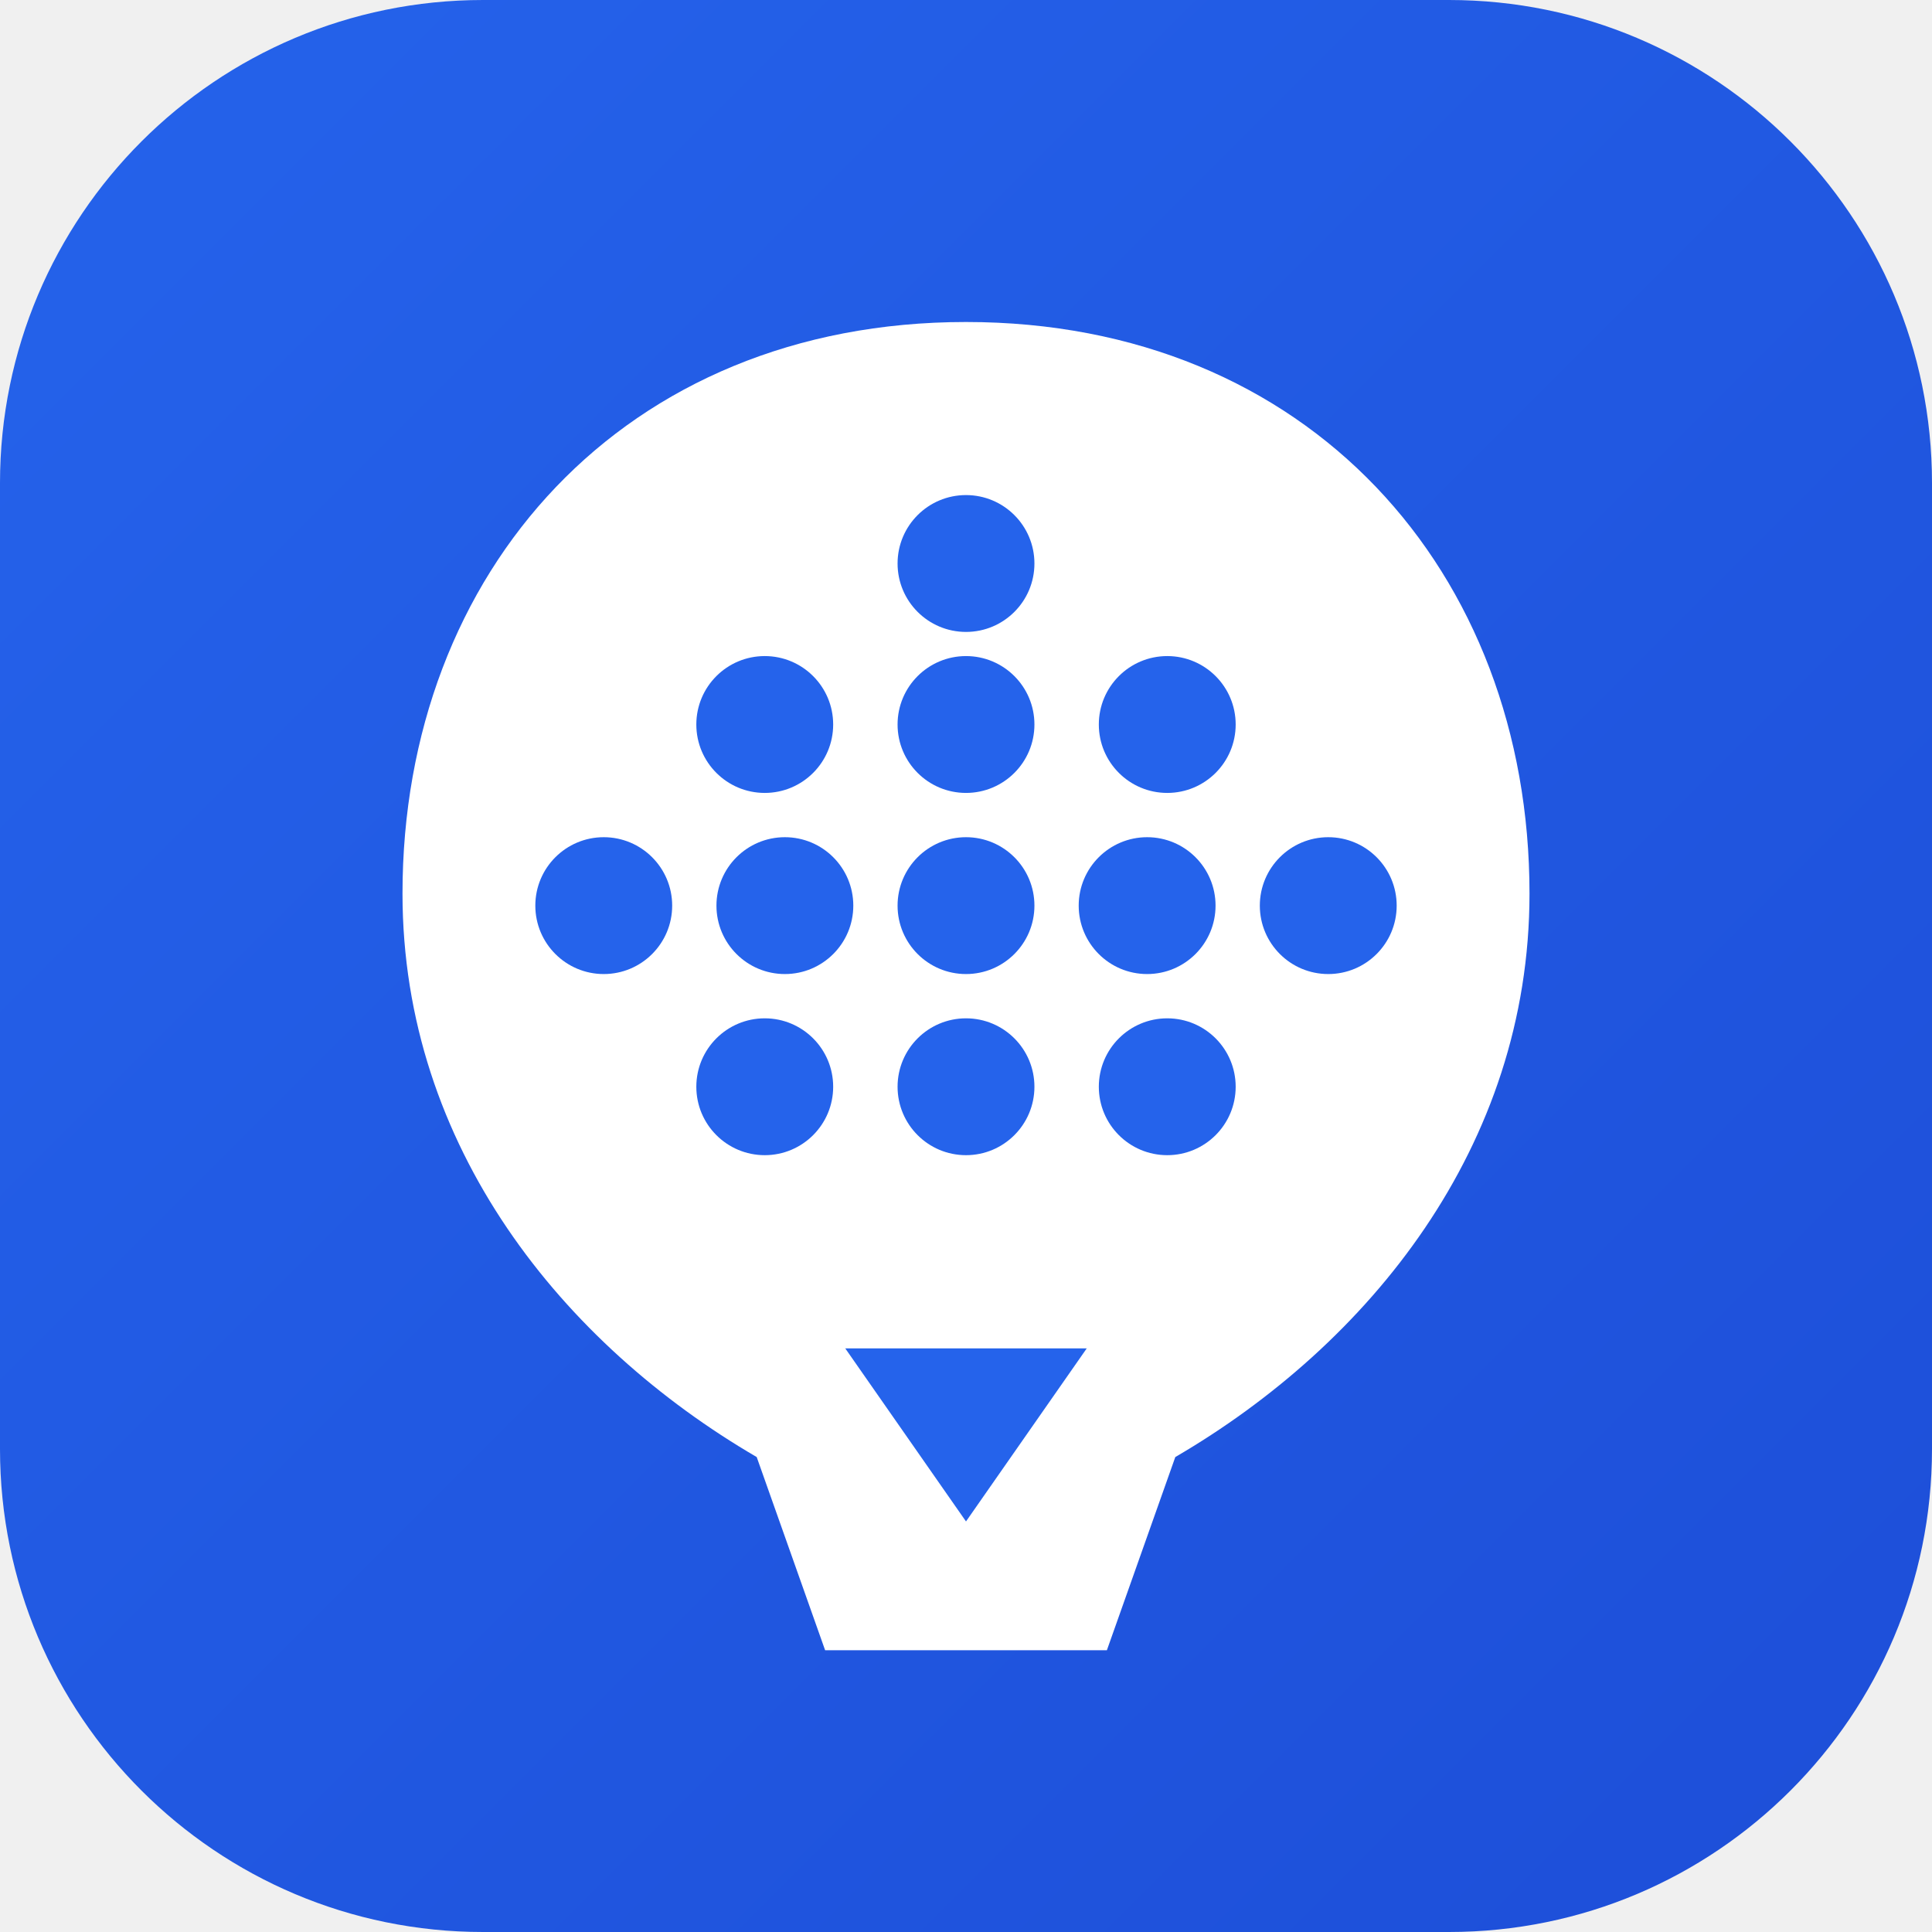
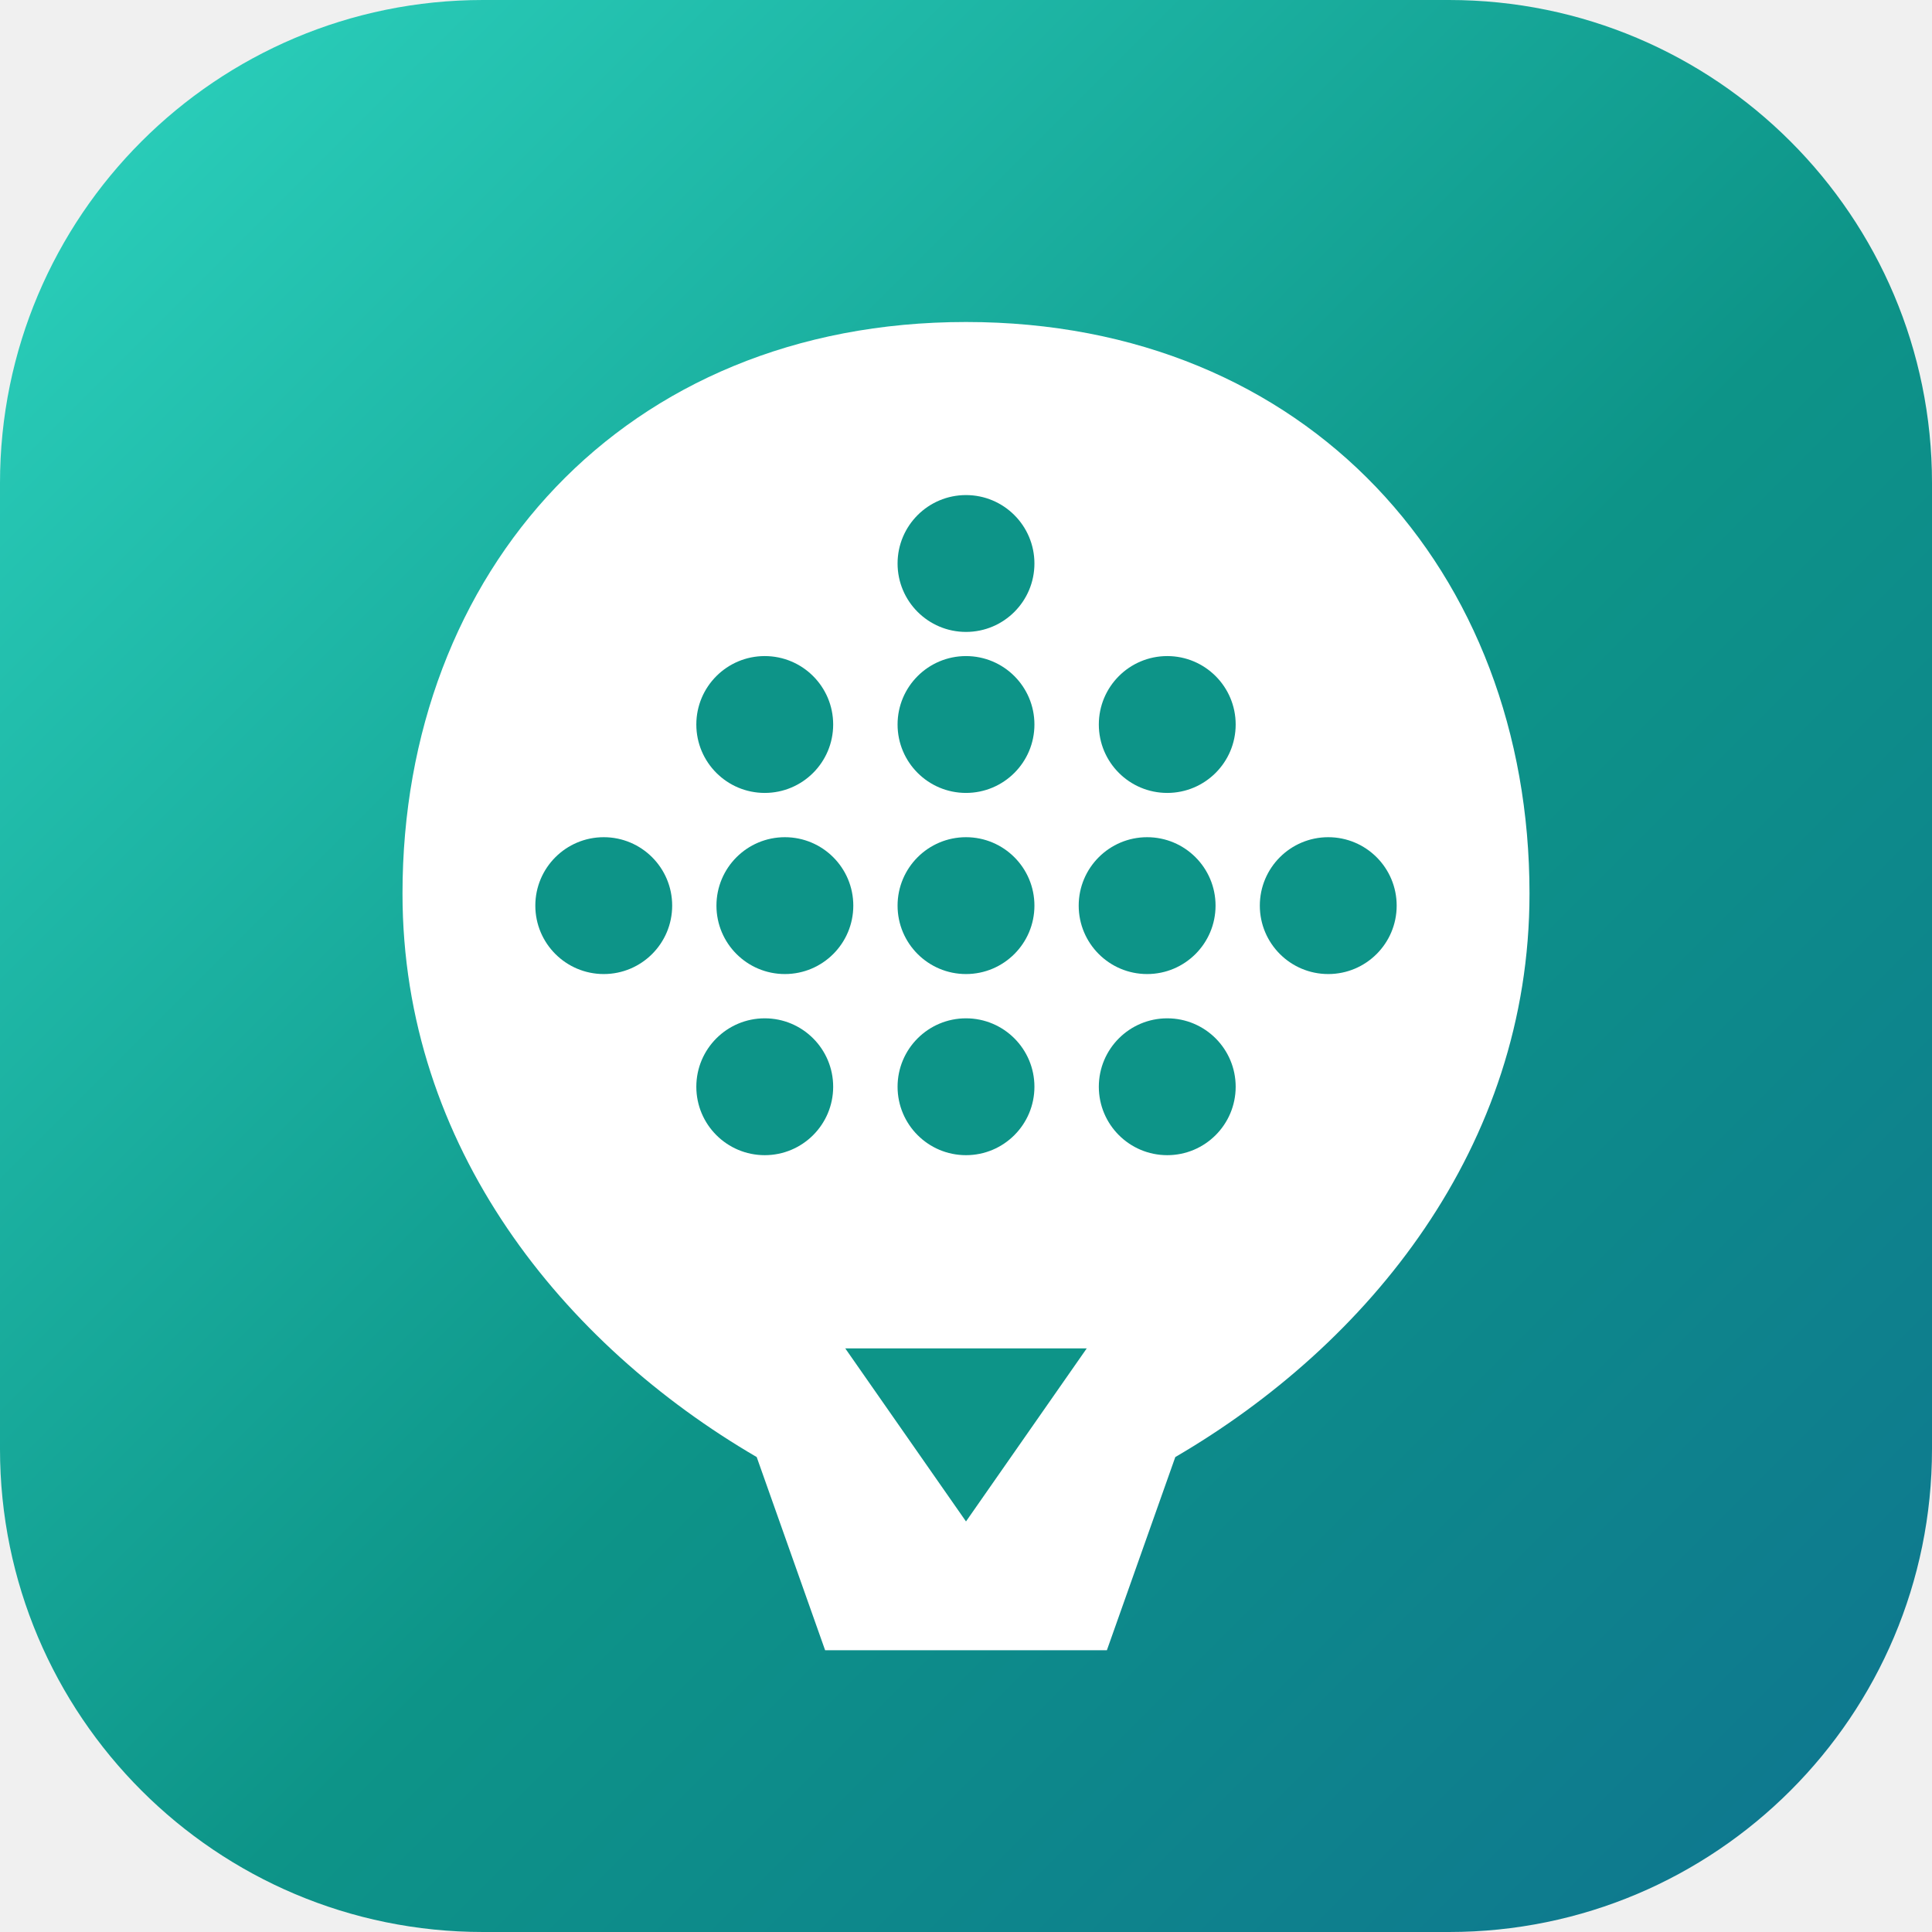
<svg xmlns="http://www.w3.org/2000/svg" width="512" height="512" viewBox="0 0 48 48" fill="none">
-   <rect width="48" height="48" rx="12" fill="url(#pdlupGrad)" />
+   <rect width="48" height="48" rx="12" fill="url(#mambuGrad)" />
  <defs>
-     <linearGradient id="pdlupGrad" x1="0" y1="0" x2="48" y2="48" gradientUnits="userSpaceOnUse">
-       <stop stop-color="#2563EB" />
-       <stop offset="1" stop-color="#1D4ED8" />
+     <linearGradient id="mambuGrad" x1="0" y1="0" x2="48" y2="48" gradientUnits="userSpaceOnUse">
+       <stop stop-color="#2DD4BF" />
+       <stop offset="0.55" stop-color="#0D9488" />
+       <stop offset="1" stop-color="#0E7490" />
    </linearGradient>
  </defs>
  <path d="M24 8C15.5 8 10 14.2 10 22.2C10 28.5 14 33.4 18.8 36.2L20.5 41H27.5L29.2 36.2C34 33.4 38 28.5 38 22.2C38 14.2 32.5 8 24 8Z" fill="white" />
-   <circle cx="24" cy="14" r="1.7" fill="#2563EB" />
-   <circle cx="19" cy="18" r="1.7" fill="#2563EB" />
-   <circle cx="24" cy="18" r="1.7" fill="#2563EB" />
-   <circle cx="29" cy="18" r="1.7" fill="#2563EB" />
-   <circle cx="15" cy="22.5" r="1.7" fill="#2563EB" />
-   <circle cx="19.5" cy="22.5" r="1.7" fill="#2563EB" />
-   <circle cx="24" cy="22.5" r="1.7" fill="#2563EB" />
-   <circle cx="28.5" cy="22.5" r="1.7" fill="#2563EB" />
-   <circle cx="33" cy="22.5" r="1.7" fill="#2563EB" />
-   <circle cx="19" cy="27" r="1.7" fill="#2563EB" />
-   <circle cx="24" cy="27" r="1.7" fill="#2563EB" />
-   <circle cx="29" cy="27" r="1.7" fill="#2563EB" />
-   <path d="M21 33.5H27L24 37.8L21 33.5Z" fill="#2563EB" />
+   <circle cx="24" cy="14" r="1.7" fill="#0D9488" />
+   <circle cx="19" cy="18" r="1.7" fill="#0D9488" />
+   <circle cx="24" cy="18" r="1.7" fill="#0D9488" />
+   <circle cx="29" cy="18" r="1.7" fill="#0D9488" />
+   <circle cx="15" cy="22.5" r="1.7" fill="#0D9488" />
+   <circle cx="19.5" cy="22.5" r="1.7" fill="#0D9488" />
+   <circle cx="24" cy="22.5" r="1.7" fill="#0D9488" />
+   <circle cx="28.5" cy="22.5" r="1.7" fill="#0D9488" />
+   <circle cx="33" cy="22.5" r="1.7" fill="#0D9488" />
+   <circle cx="19" cy="27" r="1.7" fill="#0D9488" />
+   <circle cx="24" cy="27" r="1.7" fill="#0D9488" />
+   <circle cx="29" cy="27" r="1.7" fill="#0D9488" />
+   <path d="M21 33.5H27L24 37.8L21 33.5Z" fill="#0D9488" />
</svg>
